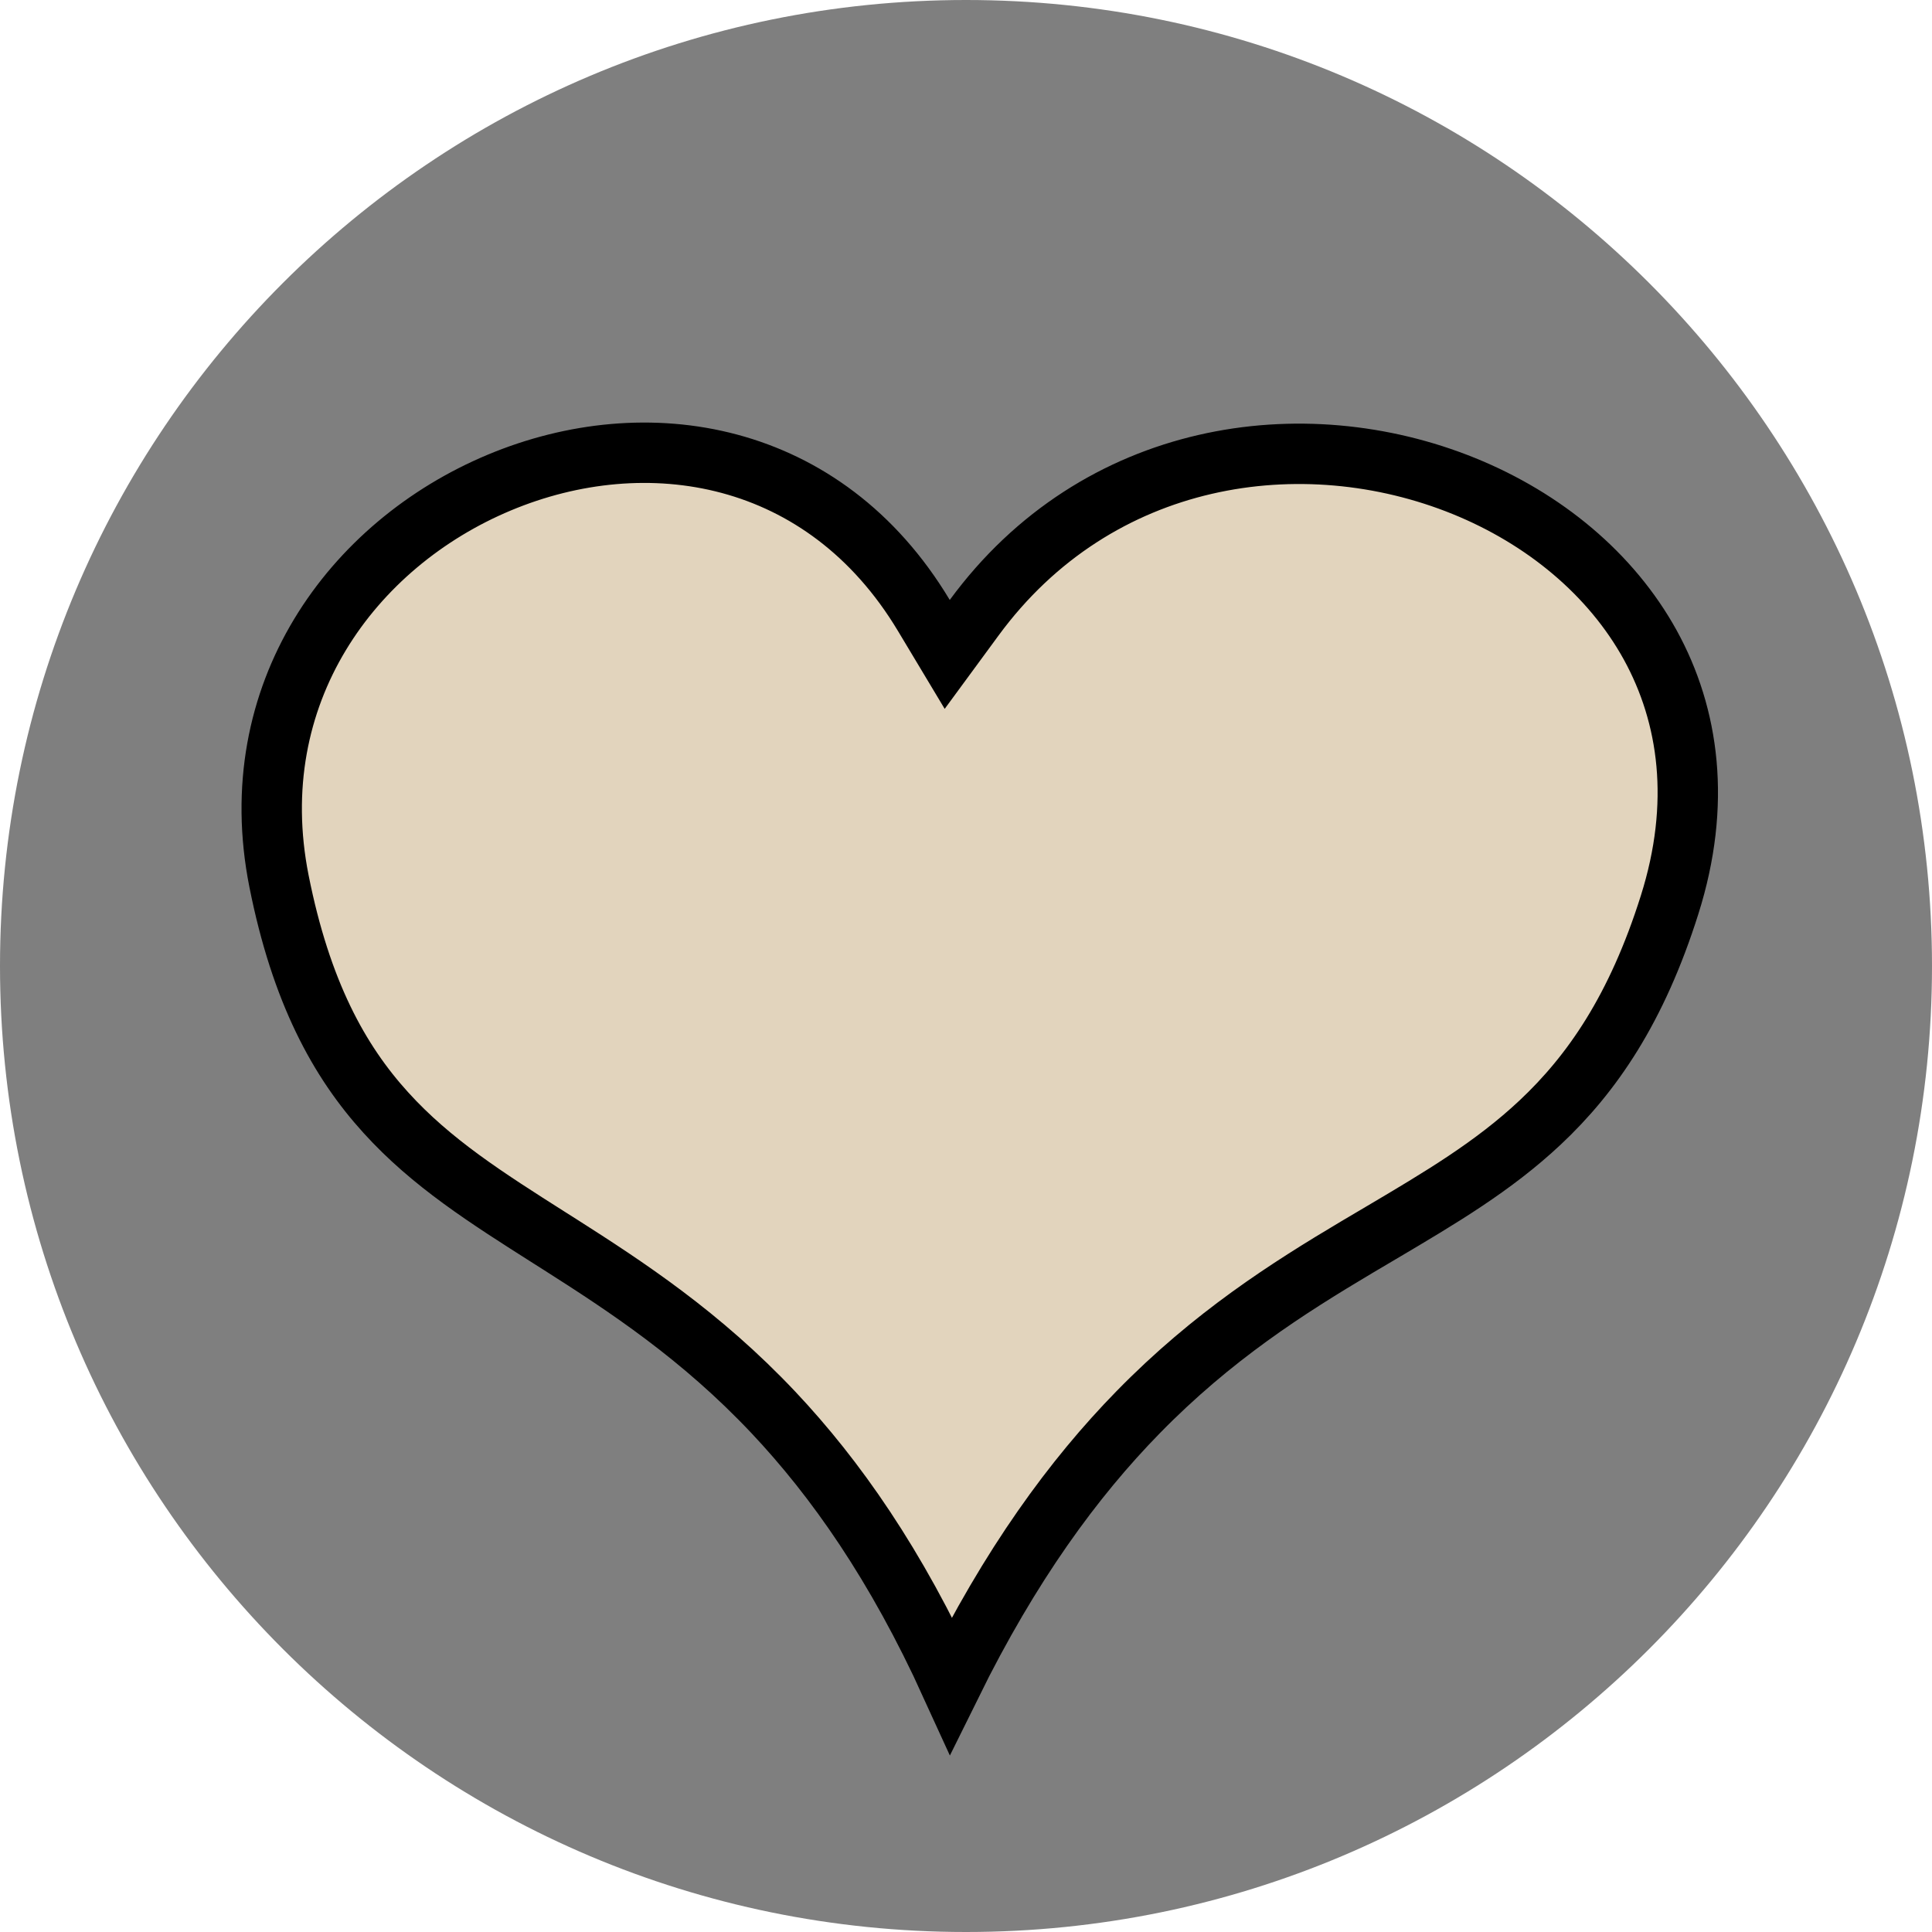
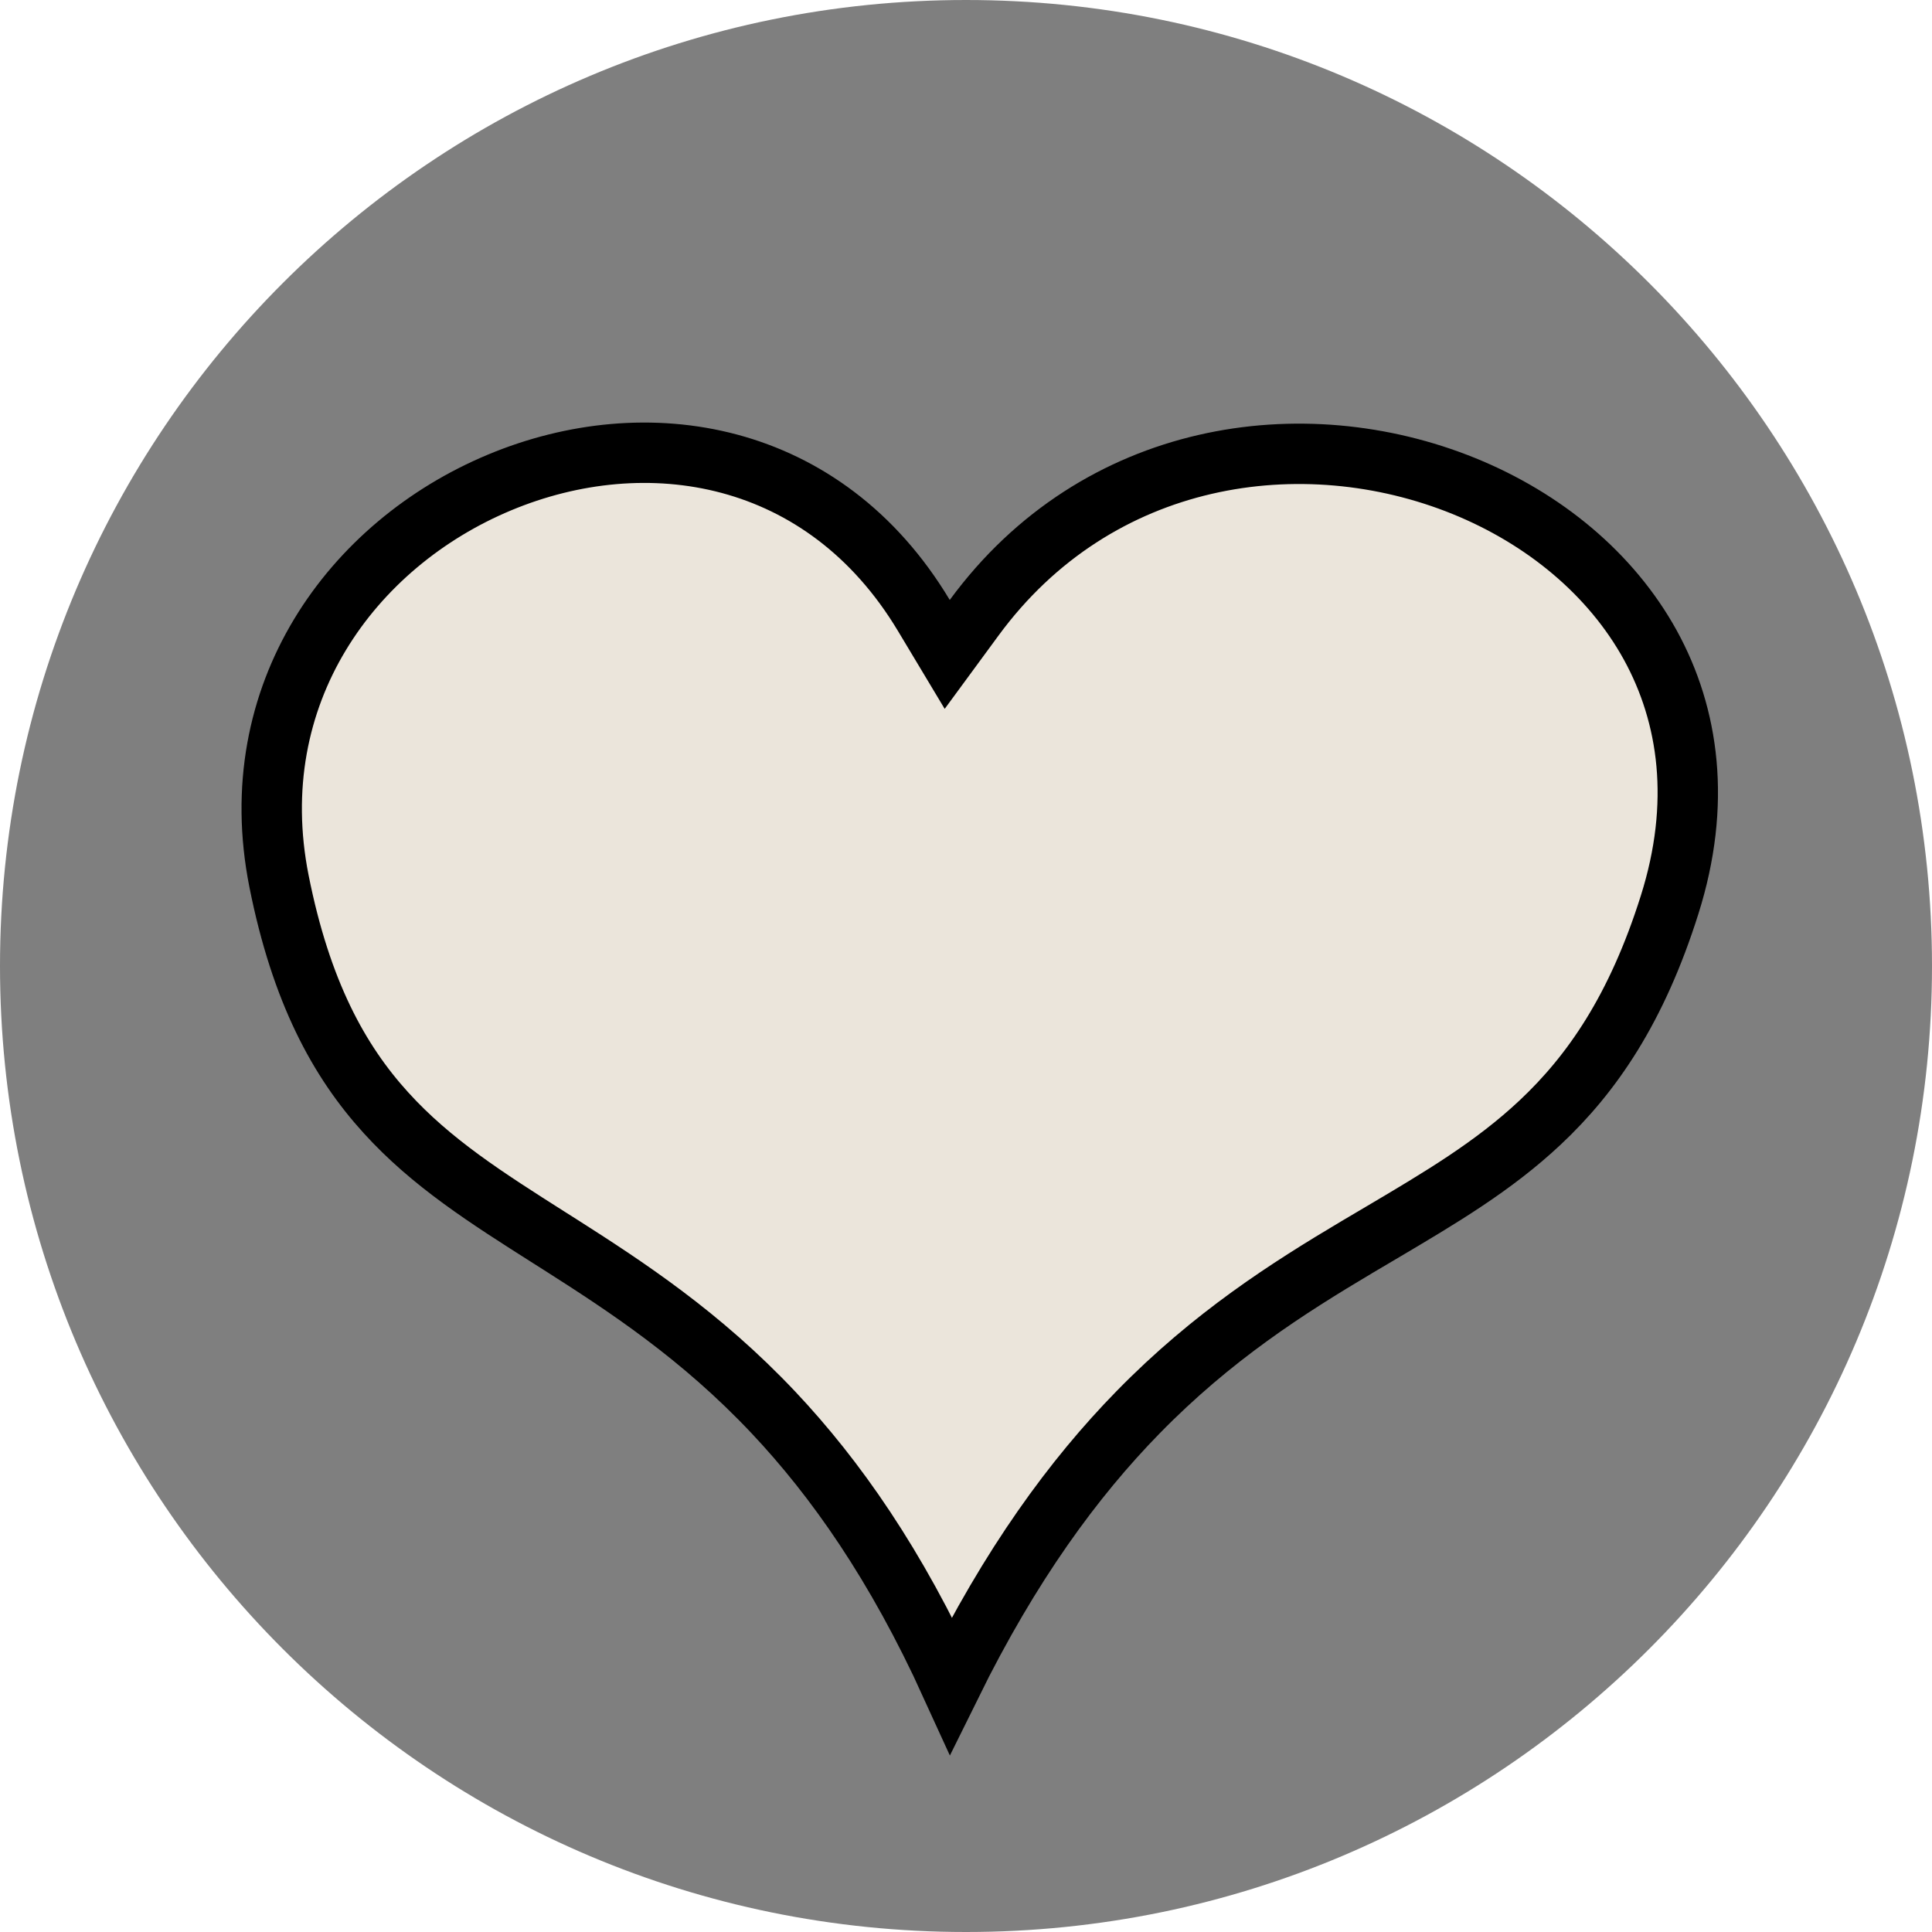
<svg xmlns="http://www.w3.org/2000/svg" width="32" height="32" viewBox="0 0 32 32" fill="none">
  <circle cx="16" cy="16" r="16" fill="black" fill-opacity="0.5" />
-   <path d="M18.848 23.394C17.783 24.483 16.736 25.912 15.751 27.91C14.843 25.916 13.841 24.488 12.809 23.393C11.607 22.119 10.379 21.315 9.27 20.609C9.214 20.574 9.159 20.539 9.104 20.504C8.053 19.837 7.145 19.26 6.393 18.431C5.615 17.576 4.986 16.429 4.621 14.594C4.005 11.494 5.828 9.014 8.27 7.993C10.706 6.974 13.655 7.448 15.302 10.194L15.689 10.839L16.134 10.233C18.175 7.45 21.583 6.97 24.246 8.05C25.573 8.589 26.685 9.506 27.334 10.684C27.977 11.854 28.183 13.312 27.654 14.986C27.11 16.711 26.369 17.785 25.511 18.591C24.737 19.318 23.86 19.837 22.869 20.423C22.738 20.5 22.607 20.578 22.473 20.657C21.329 21.338 20.085 22.128 18.848 23.394Z" fill="#EDDEC4" fill-opacity="0.9" stroke="black" />
+   <path d="M18.848 23.394C17.783 24.483 16.736 25.912 15.751 27.91C14.843 25.916 13.841 24.488 12.809 23.393C11.607 22.119 10.379 21.315 9.27 20.609C9.214 20.574 9.159 20.539 9.104 20.504C8.053 19.837 7.145 19.26 6.393 18.431C5.615 17.576 4.986 16.429 4.621 14.594C4.005 11.494 5.828 9.014 8.27 7.993C10.706 6.974 13.655 7.448 15.302 10.194L15.689 10.839L16.134 10.233C18.175 7.45 21.583 6.97 24.246 8.05C25.573 8.589 26.685 9.506 27.334 10.684C27.977 11.854 28.183 13.312 27.654 14.986C27.11 16.711 26.369 17.785 25.511 18.591C24.737 19.318 23.86 19.837 22.869 20.423C22.738 20.5 22.607 20.578 22.473 20.657C21.329 21.338 20.085 22.128 18.848 23.394Z" fill="#F7F1E6" fill-opacity="0.9" stroke="black" />
</svg>
